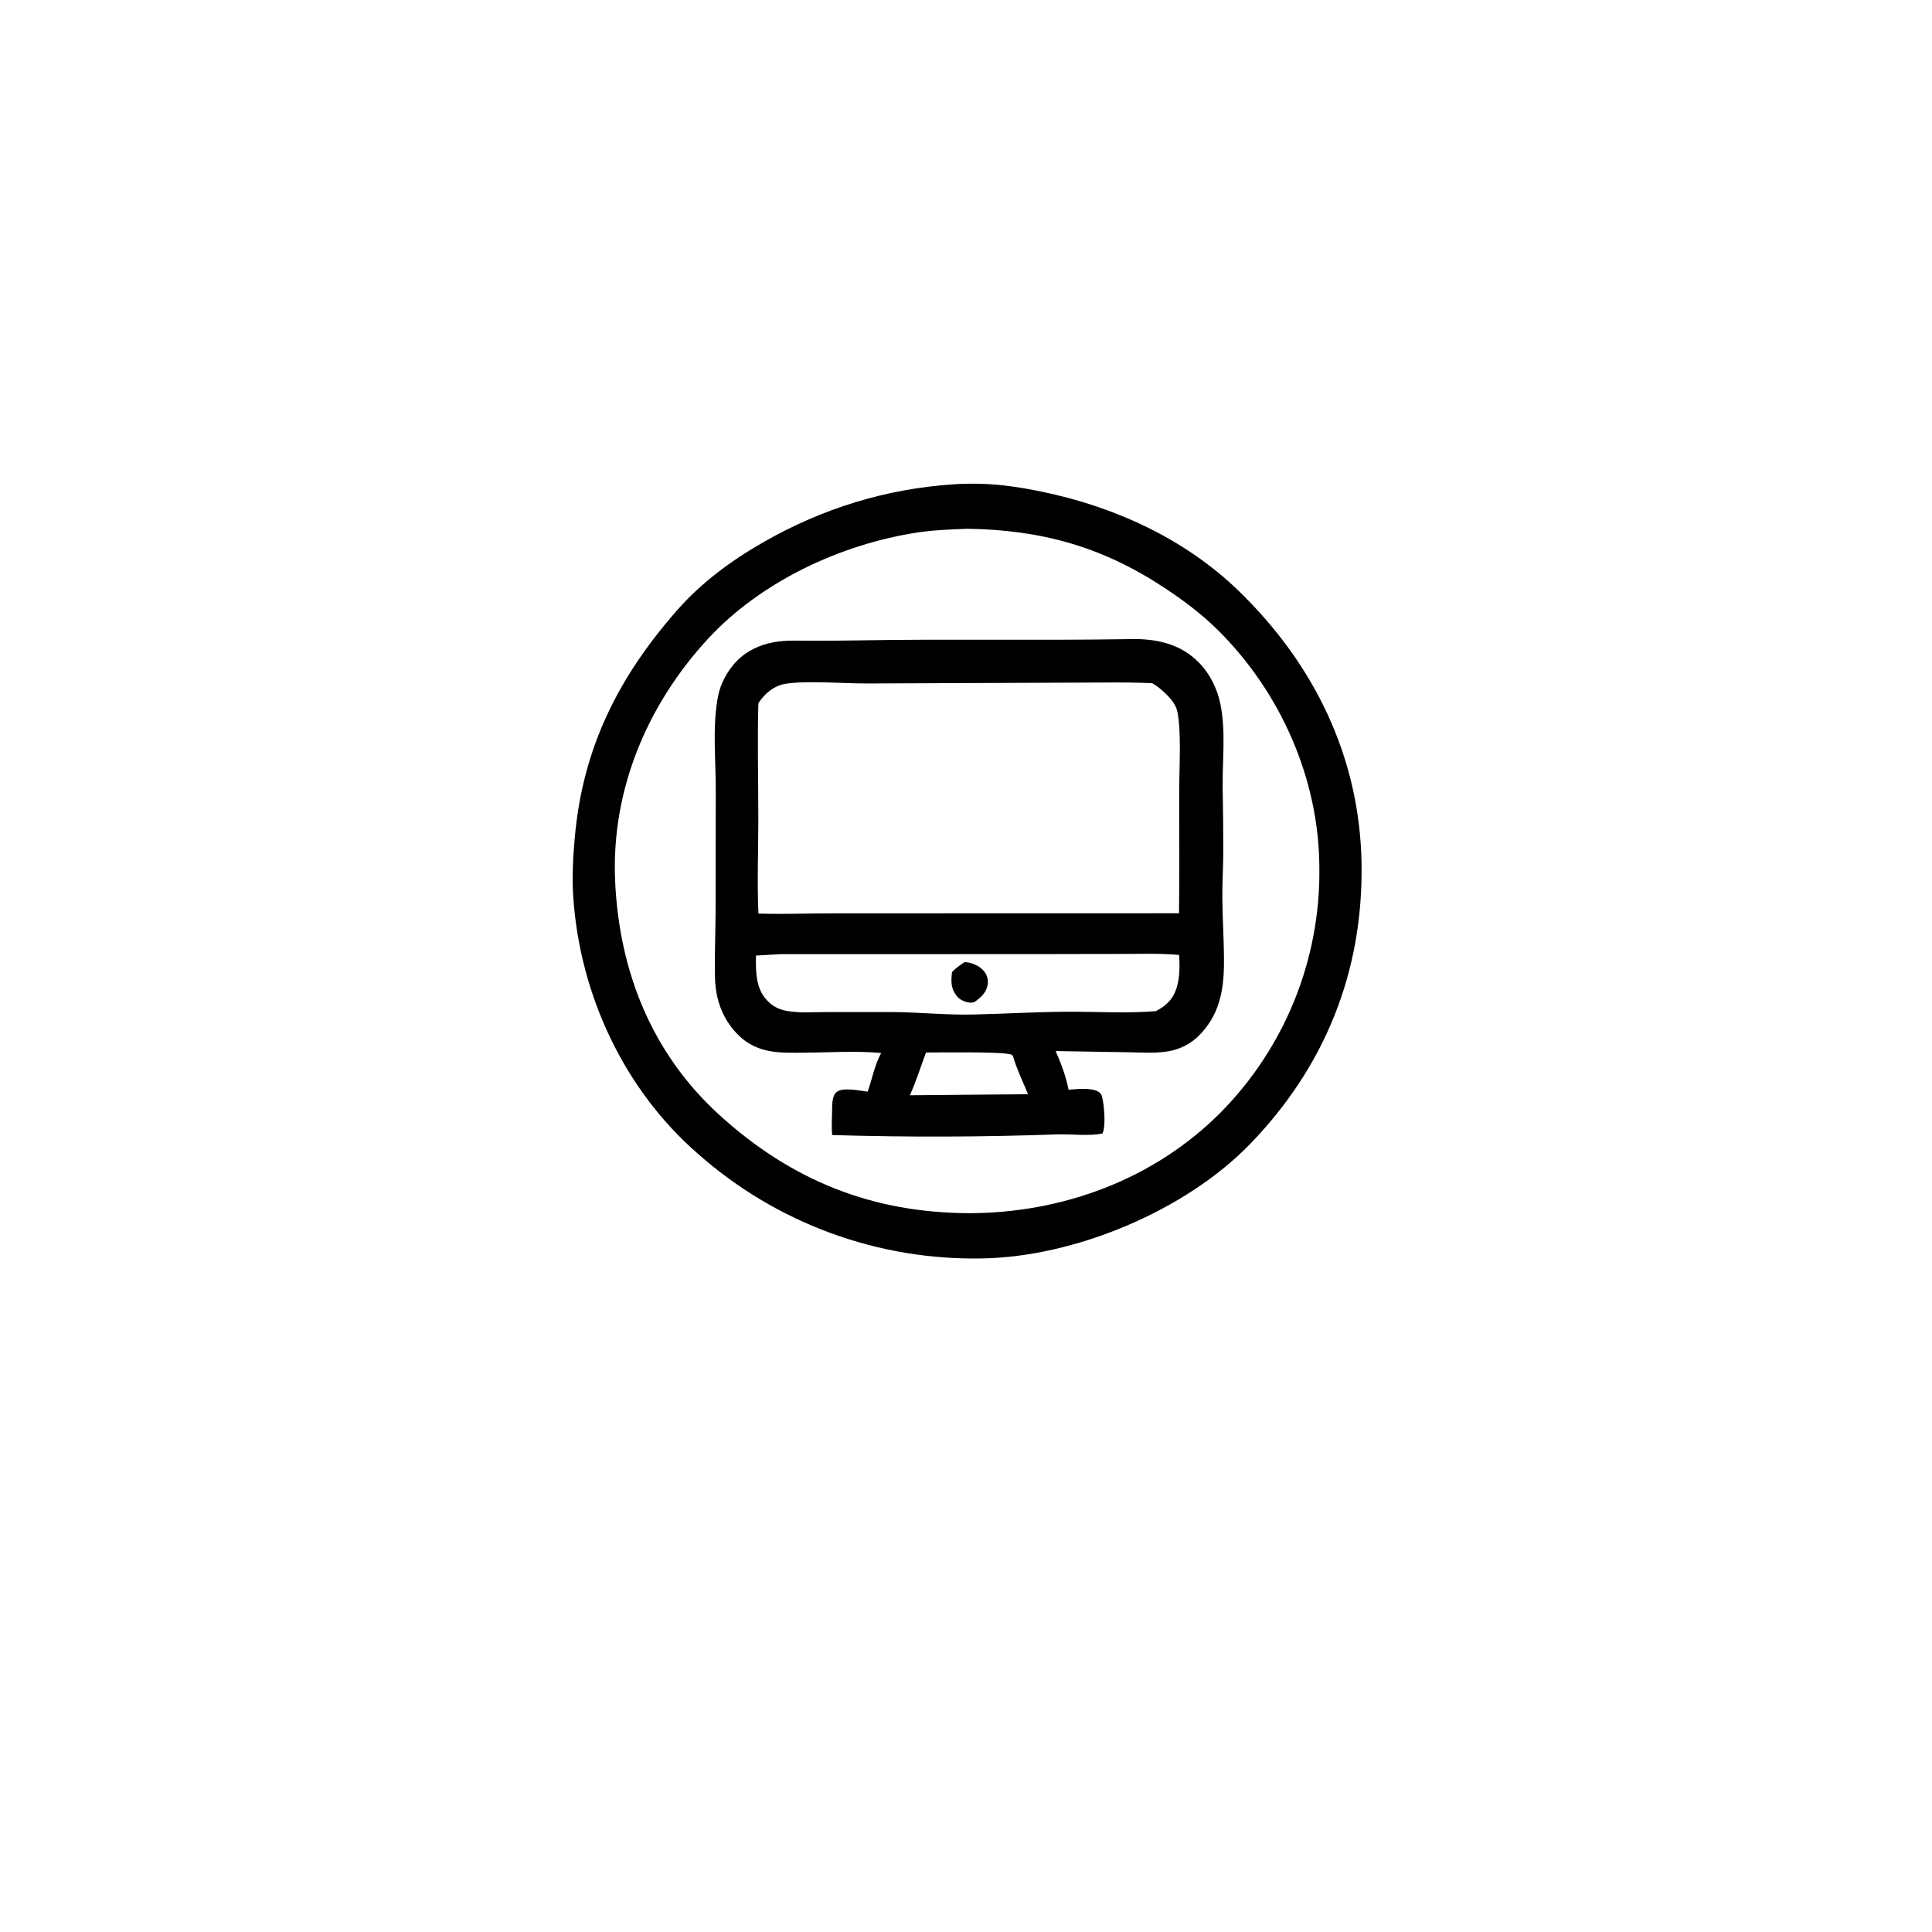
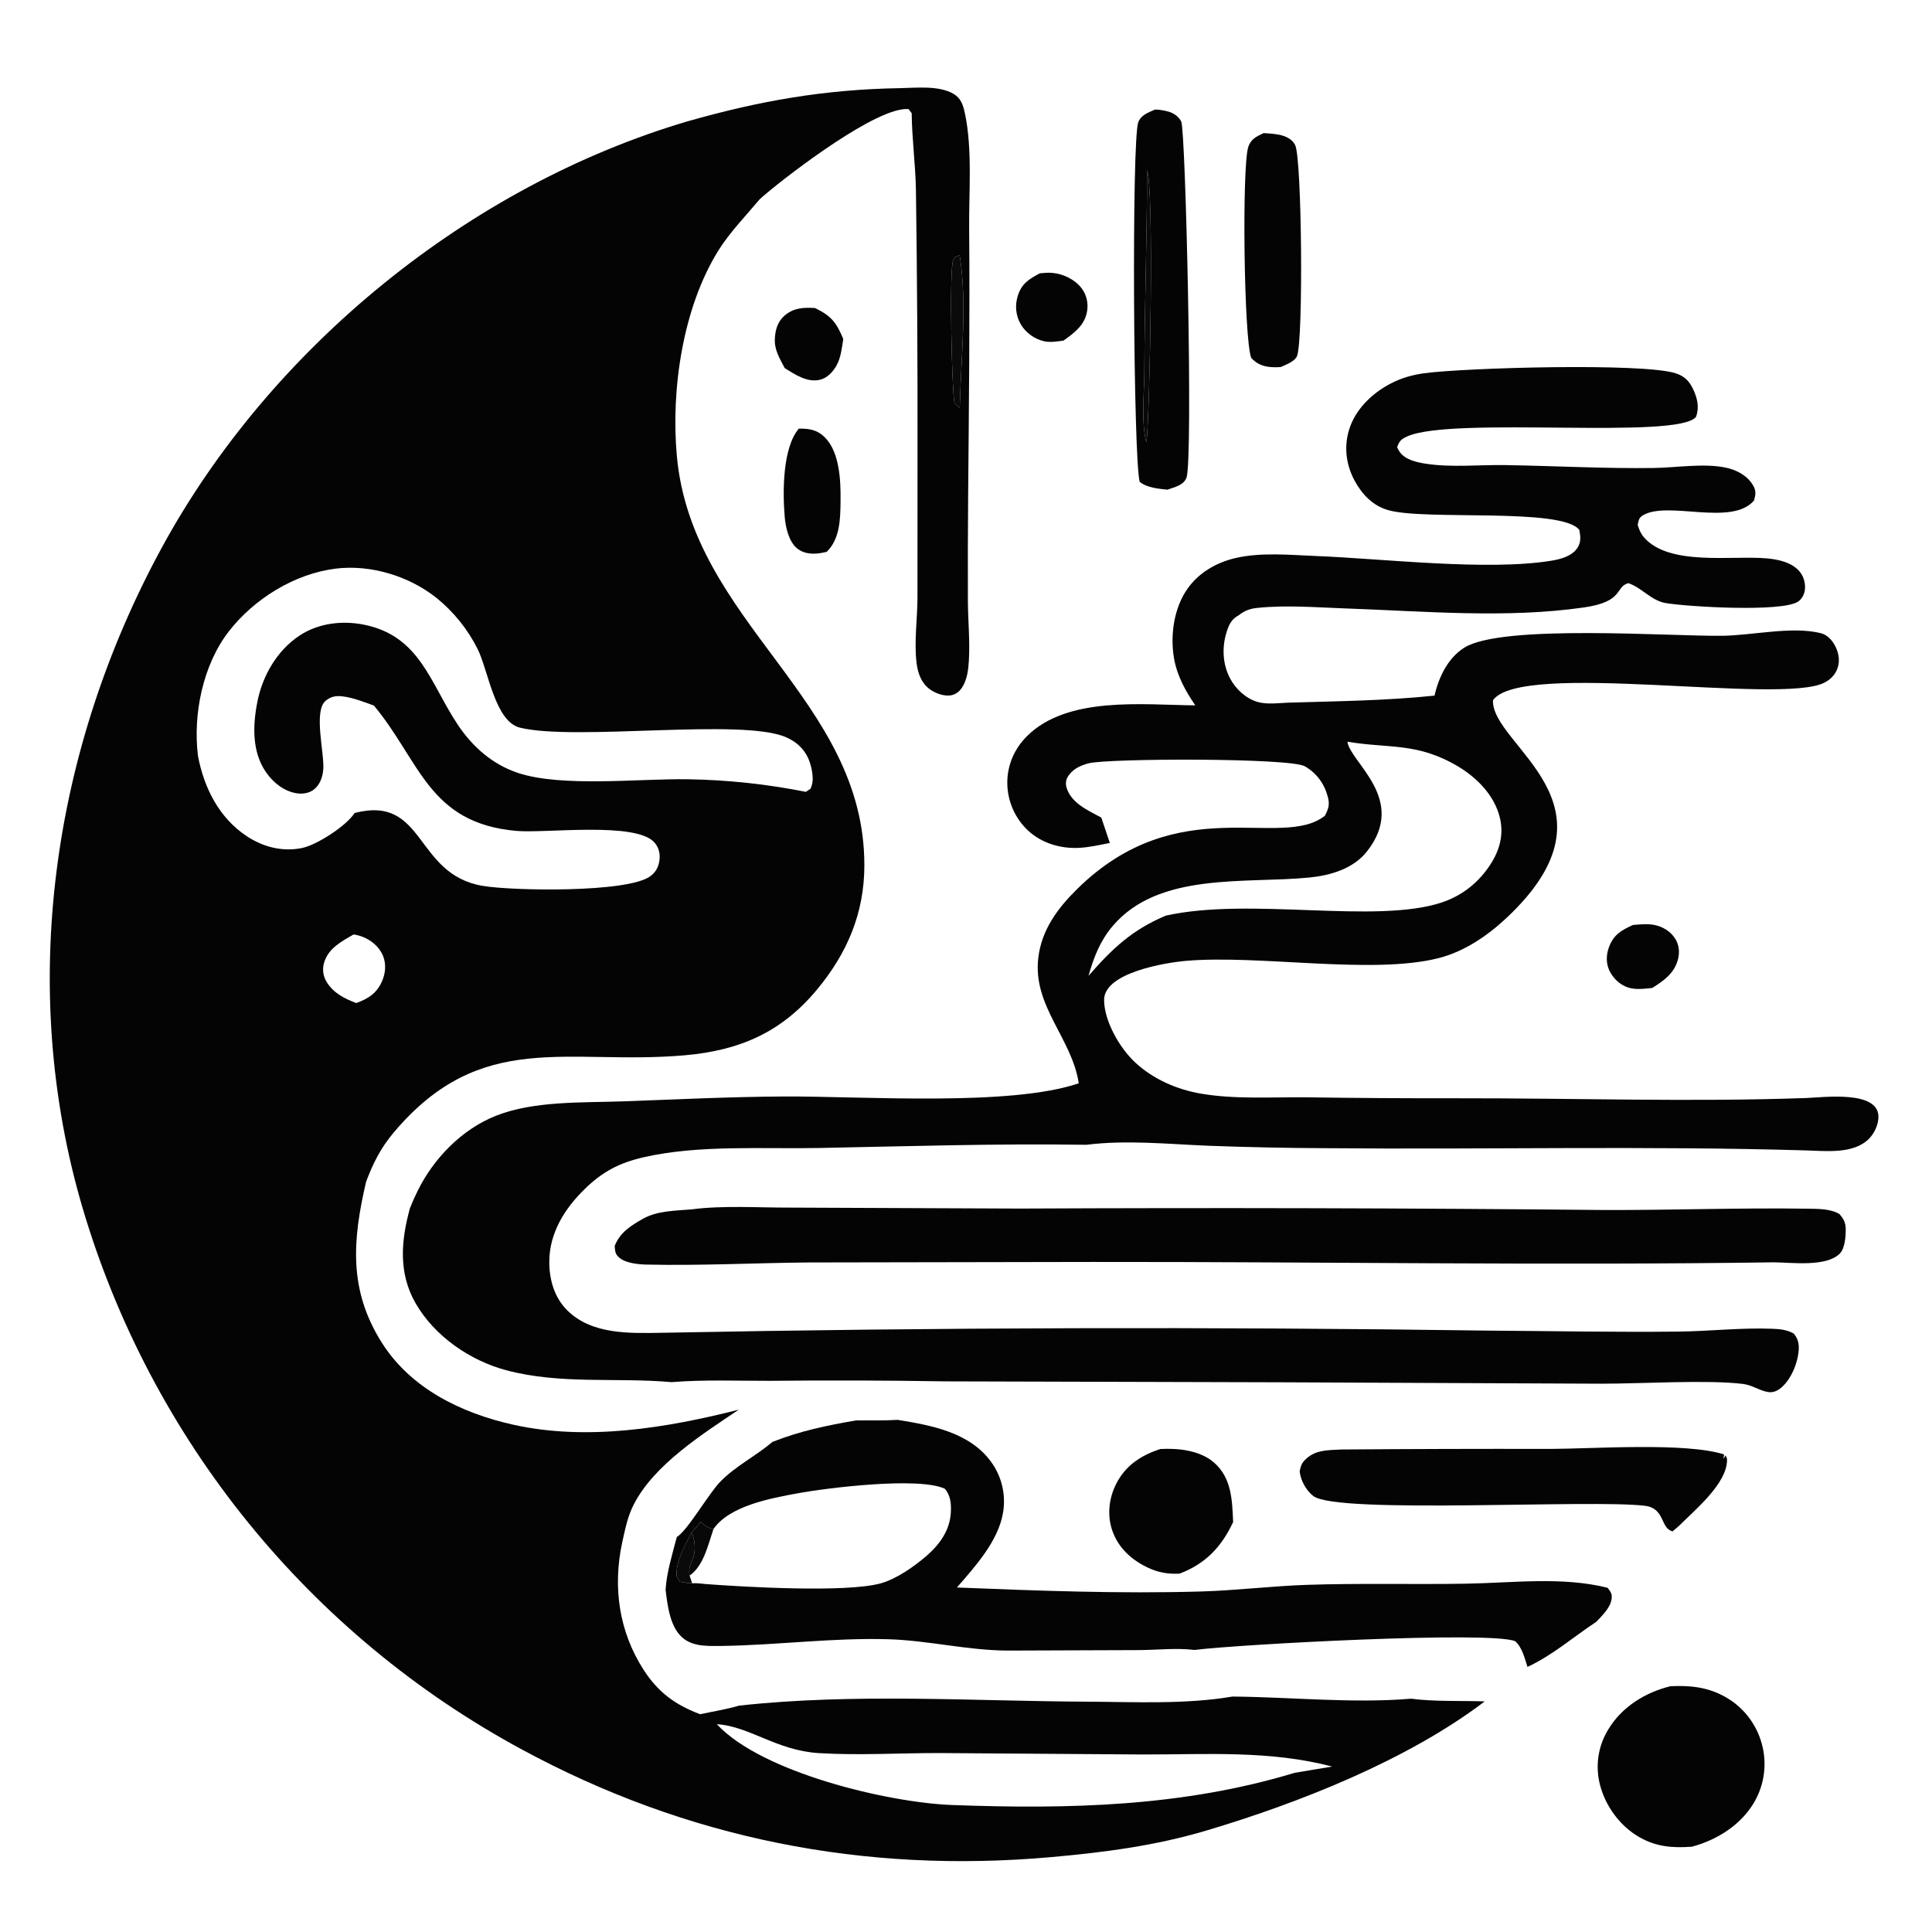
- <svg xmlns="http://www.w3.org/2000/svg" width="800" height="800">
-   <path d="M394.773 200.558C396.897 200.352 399.061 200.345 401.196 200.302C411.498 200.098 421.39 201.531 431.437 203.609C461.429 209.811 490.465 222.998 512.692 244.467C544.117 274.819 563.032 313.44 563.781 357.37C564.544 402.137 548.763 441.543 517.659 473.684C490.887 501.348 445.087 520.47 406.629 521.089Q404.627 521.127 402.625 521.119Q400.623 521.111 398.621 521.057Q396.62 521.002 394.62 520.901Q392.621 520.8 390.624 520.653Q388.627 520.505 386.634 520.312Q384.641 520.118 382.654 519.878Q380.666 519.638 378.684 519.352Q376.703 519.065 374.728 518.733Q372.754 518.401 370.787 518.023Q368.821 517.646 366.864 517.222Q364.907 516.799 362.961 516.33Q361.014 515.861 359.079 515.347Q357.144 514.833 355.221 514.275Q353.298 513.716 351.389 513.113Q349.48 512.51 347.585 511.863Q345.691 511.215 343.812 510.524Q341.932 509.833 340.07 509.098Q338.207 508.364 336.362 507.586Q334.517 506.808 332.691 505.988Q330.864 505.167 329.058 504.305Q327.251 503.442 325.464 502.538Q323.678 501.634 321.913 500.688Q320.148 499.743 318.406 498.756Q316.663 497.77 314.944 496.744Q313.225 495.717 311.53 494.651Q309.836 493.585 308.166 492.48Q306.497 491.375 304.853 490.231Q303.21 489.087 301.593 487.906Q299.977 486.724 298.388 485.505Q296.8 484.287 295.24 483.031Q293.68 481.776 292.15 480.485Q290.62 479.193 289.12 477.867C258.437 451.26 240.167 411.994 237.399 371.726C236.812 363.189 237.264 354.859 238.044 346.356C241.426 309.462 256.09 280.426 280.15 252.941C290.383 241.252 302.81 232.092 316.234 224.431C340.616 210.515 366.708 202.43 394.773 200.558ZM400.646 218.946C393.839 219.231 386.817 219.45 380.082 220.468C348.402 225.261 315.135 240.724 293.186 264.499C267.84 291.953 252.981 327.365 254.72 365.037C256.444 402.414 269.998 436.36 297.988 461.784C327.814 488.877 361.199 502.228 401.416 502.359C440.038 502.273 477.912 488.33 505.377 460.72Q506.61 459.474 507.811 458.198Q509.013 456.922 510.182 455.617Q511.352 454.312 512.489 452.978Q513.625 451.644 514.729 450.283Q515.833 448.921 516.902 447.533Q517.972 446.145 519.006 444.73Q520.041 443.316 521.041 441.876Q522.04 440.436 523.004 438.973Q523.967 437.509 524.894 436.021Q525.821 434.534 526.711 433.024Q527.601 431.515 528.454 429.983Q529.306 428.452 530.12 426.9Q530.934 425.348 531.71 423.776Q532.485 422.205 533.222 420.614Q533.958 419.024 534.655 417.416Q535.352 415.808 536.009 414.183Q536.665 412.558 537.282 410.917Q537.898 409.277 538.474 407.622Q539.049 405.966 539.584 404.297Q540.118 402.628 540.611 400.946Q541.104 399.264 541.555 397.571Q542.007 395.878 542.416 394.173Q542.825 392.469 543.192 390.756Q543.559 389.042 543.883 387.32Q544.208 385.597 544.489 383.867Q544.771 382.138 545.01 380.401Q545.248 378.665 545.444 376.924Q545.64 375.182 545.792 373.436Q545.945 371.69 546.054 369.941Q546.163 368.192 546.229 366.441Q546.295 364.689 546.318 362.937Q546.341 361.184 546.32 359.432C546.231 322.701 530.367 286.773 504.368 260.968C497.618 254.268 490.012 248.574 482.092 243.351C456.33 226.362 431.319 219.437 400.646 218.946Z" />
-   <path d="M466.545 264.658Q468.037 264.583 469.53 264.588C479.638 264.649 489.052 266.853 496.362 274.281C501.022 279.015 504.029 285.083 505.348 291.562C507.635 302.799 506.158 314.579 506.276 325.964Q506.526 339.383 506.545 352.805C506.497 359.123 506.1 365.428 506.145 371.749C506.211 380.991 506.904 390.206 506.817 399.455C506.71 410.821 504.574 420.958 496.111 429.152Q495.01 430.205 493.782 431.105Q492.554 432.005 491.218 432.737Q489.883 433.469 488.464 434.021Q487.044 434.573 485.565 434.935C479.744 436.377 473.1 435.772 467.145 435.717L437.117 435.219C439.445 440.526 441.34 445.536 442.474 451.233C445.999 450.966 451.531 450.275 454.716 451.991C455.447 452.386 455.972 452.982 456.215 453.771C457.202 456.968 458.032 466.364 456.501 469.339C451.289 470.539 443.455 469.546 437.921 469.718Q391.262 471.389 344.593 469.997C344.26 466.981 344.468 463.872 344.535 460.84C344.658 458.254 344.235 453.786 346.554 452.079C349.203 450.129 356.092 451.637 359.257 452.046C361.214 446.707 362.092 441.076 364.879 436.034C354.54 435.038 343.672 435.833 333.277 435.889C327.967 435.917 322.419 436.166 317.222 434.922C313.124 433.941 309.383 432.049 306.301 429.144C299.523 422.755 296.332 414.354 296.076 405.17C295.819 395.991 296.275 386.767 296.307 377.586L296.384 328.182C296.488 315.055 294.804 300.756 297.417 287.865C298.437 282.833 301.409 277.519 304.961 273.839C309.158 269.49 314.563 266.994 320.462 265.925C325.707 264.975 331.02 265.319 336.322 265.33Q345.295 265.32 354.267 265.189C391.683 264.5 429.131 265.258 466.545 264.658ZM457.987 282.609L359.224 283.014C349.773 283.081 333.545 281.662 324.804 283.222C321.541 283.804 318.358 285.956 316.142 288.4C315.346 289.279 314.67 290.224 314.025 291.216C313.58 307.095 314.007 323.063 314.006 338.951C314.005 351.999 313.487 365.251 314.043 378.277C324.758 378.651 335.576 378.14 346.308 378.198L488.202 378.162C488.456 361.185 488.244 344.129 488.284 327.14C488.305 318.194 489.225 302.895 487.53 294.735C486.966 292.023 485.2 289.768 483.291 287.833C481.445 285.963 479.379 284.189 477.094 282.881Q467.544 282.51 457.987 282.609ZM323.105 395.102L313.038 395.674C312.927 402.258 312.878 409.525 317.888 414.512C320.363 416.976 322.823 418.103 326.234 418.669C331.351 419.519 336.91 419.088 342.088 419.079L370.003 419.077C380.721 419.158 391.596 420.313 402.269 420.101C415.386 419.841 428.492 419.013 441.622 418.945C453.869 418.881 466.395 419.666 478.601 418.699C482.796 416.522 485.63 413.907 487.137 409.3C488.532 405.036 488.565 399.881 488.238 395.44C480.696 394.722 473.017 394.989 465.447 395.003L432.314 395.073L323.105 395.102ZM383.436 435.821C381.209 441.764 379.385 447.738 376.747 453.528L419.541 453.146C421.585 453.127 423.634 453.14 425.676 453.076C423.757 448.37 421.621 443.959 420.001 439.108C419.783 438.456 419.567 437.054 418.928 436.753C415.881 435.321 388.431 435.857 383.436 435.821Z" />
-   <path d="M399.402 398.378C399.611 398.391 399.821 398.401 400.03 398.419C402.704 398.652 405.938 400.137 407.582 402.306C408.804 403.917 409.338 405.901 408.95 407.896C408.313 411.171 406.079 413.097 403.487 414.937C402.922 415.072 402.35 415.224 401.763 415.184C399.675 415.043 397.394 414.004 396.093 412.343C393.654 409.229 393.792 406.156 394.22 402.484C395.794 400.846 397.535 399.652 399.402 398.378Z" />
+ <svg xmlns="http://www.w3.org/2000/svg" width="802" height="802">
+   <path fill="#040404" transform="scale(4.24183 4.24183)" d="M159.807 90.519C160.468 90.465 161.179 90.39 161.836 90.505C162.655 90.649 163.43 91.102 163.897 91.797C164.302 92.398 164.395 93.123 164.226 93.821C163.886 95.226 162.84 95.967 161.689 96.685C160.925 96.76 160.063 96.882 159.32 96.637C158.523 96.374 157.869 95.75 157.506 94.999C157.153 94.271 157.18 93.442 157.456 92.694C157.915 91.452 158.675 91.038 159.807 90.519Z" />
+   <path fill="#040404" transform="scale(4.24183 4.24183)" d="M76.793 36.023C76.287 35.041 75.756 34.241 75.831 33.085C75.886 32.222 76.123 31.442 76.801 30.868C77.686 30.119 78.655 30.074 79.761 30.145C81.349 30.916 81.849 31.556 82.524 33.173C82.397 34.012 82.289 35.001 81.873 35.75C81.523 36.381 80.979 36.983 80.253 37.161C78.999 37.469 77.802 36.648 76.793 36.023Z" />
+   <path fill="#040404" transform="scale(4.24183 4.24183)" d="M101.767 26.745C102.181 26.705 102.611 26.667 103.025 26.71C104.093 26.818 105.209 27.359 105.86 28.226C106.342 28.869 106.517 29.681 106.383 30.47C106.15 31.834 105.123 32.587 104.072 33.333C103.466 33.416 102.775 33.531 102.171 33.395C101.239 33.185 100.365 32.55 99.887 31.722C99.399 30.878 99.312 29.883 99.6 28.956C99.977 27.744 100.711 27.304 101.767 26.745Z" />
+   <path fill="#040404" transform="scale(4.24183 4.24183)" d="M78.173 41.95C79.173 41.929 79.967 42.054 80.71 42.789C82.194 44.26 82.281 47.111 82.258 49.058C82.237 50.792 82.212 52.724 80.903 54.004C80.677 54.058 80.452 54.107 80.222 54.139C79.451 54.246 78.662 54.186 78.03 53.687C77.189 53.021 76.88 51.594 76.793 50.576C76.588 48.176 76.572 43.831 78.173 41.95Z" />
+   <path fill="#040404" transform="scale(4.24183 4.24183)" d="M123.659 13.026C124.228 13.06 124.948 13.102 125.497 13.265C126.015 13.418 126.516 13.709 126.753 14.211C127.404 15.594 127.556 33.105 126.939 34.82C126.741 35.372 125.838 35.688 125.337 35.918Q124.891 35.96 124.445 35.928C123.631 35.876 122.991 35.631 122.446 35.022C121.728 33.166 121.526 16.271 122.162 14.366C122.418 13.601 122.967 13.358 123.659 13.026Z" />
+   <path fill="#040404" transform="scale(4.24183 4.24183)" d="M113.552 141.805C115.307 141.702 117.459 141.939 118.824 143.143C120.547 144.664 120.581 146.838 120.677 148.947C119.542 151.389 117.951 153.057 115.422 154.001C114.275 154.049 113.365 153.9 112.326 153.409C110.724 152.653 109.431 151.477 108.844 149.763C108.335 148.277 108.52 146.623 109.222 145.231C110.141 143.409 111.662 142.42 113.552 141.805Z" />
+   <path fill="#040404" transform="scale(4.24183 4.24183)" d="M113.045 10.72C113.478 10.726 113.934 10.807 114.351 10.924C114.863 11.067 115.356 11.41 115.599 11.896C116.037 12.774 116.774 45.14 116.106 46.765C115.797 47.516 114.953 47.655 114.259 47.92C113.38 47.836 112.231 47.728 111.534 47.155C110.91 44.956 110.732 13.64 111.396 11.954C111.675 11.243 112.39 11.004 113.045 10.72ZM112.25 16.664C112.259 23.211 112.004 29.78 111.989 36.338C111.984 38.423 111.647 41.358 112.196 43.326C112.527 40.476 112.958 18.417 112.25 16.664Z" />
+   <path fill="#040404" fill-opacity="0.973" transform="scale(4.24183 4.24183)" d="M112.25 16.664C112.958 18.417 112.527 40.476 112.196 43.326C111.647 41.358 111.984 38.423 111.989 36.338C112.004 29.78 112.259 23.211 112.25 16.664Z" />
+   <path fill="#040404" transform="scale(4.24183 4.24183)" d="M163.464 165.019C165.387 164.921 167.131 165.1 168.83 166.06Q169.156 166.242 169.462 166.455Q169.768 166.668 170.051 166.911Q170.334 167.153 170.592 167.423Q170.85 167.692 171.08 167.986Q171.309 168.28 171.509 168.595Q171.708 168.91 171.876 169.243Q172.043 169.577 172.176 169.925Q172.31 170.273 172.408 170.633Q172.507 170.988 172.57 171.35Q172.633 171.713 172.66 172.08Q172.687 172.447 172.677 172.815Q172.668 173.183 172.623 173.548Q172.577 173.914 172.496 174.273Q172.414 174.632 172.298 174.981Q172.182 175.33 172.032 175.666Q171.882 176.002 171.699 176.322C170.403 178.578 168.041 180.065 165.57 180.722C163.662 180.862 162.037 180.734 160.353 179.743C158.504 178.654 157.109 176.738 156.577 174.664Q156.488 174.324 156.435 173.977Q156.381 173.63 156.362 173.279Q156.343 172.928 156.36 172.577Q156.376 172.226 156.428 171.879Q156.48 171.531 156.566 171.191Q156.652 170.85 156.773 170.52Q156.893 170.19 157.046 169.874Q157.198 169.557 157.382 169.258C158.717 167.036 160.991 165.63 163.464 165.019Z" />
+   <path fill="#040404" transform="scale(4.24183 4.24183)" d="M131.229 141.851Q141.475 141.771 151.721 141.794C155.917 141.781 164.996 141.131 168.718 142.335L168.662 142.781L168.869 142.424C168.954 142.608 169.014 142.688 169.012 142.895C168.991 145.217 165.827 147.801 164.293 149.34L163.684 149.86C162.472 149.583 162.962 147.611 160.994 147.362C155.802 146.704 130.836 148.212 128.519 146.401C127.812 145.849 127.297 144.893 127.189 144.013C127.255 143.607 127.342 143.271 127.626 142.96C128.62 141.868 129.861 141.927 131.229 141.851Z" />
+   <path fill="#040404" transform="scale(4.24183 4.24183)" d="M67.663 118.353C70.737 117.947 74.193 118.188 77.301 118.178L99.798 118.273Q128.352 118.136 156.904 118.413C163.565 118.438 170.247 118.183 176.904 118.286C177.904 118.302 179.152 118.276 180.027 118.822C180.405 119.266 180.606 119.622 180.623 120.217C180.643 120.93 180.561 122.173 180.033 122.693C178.702 124.003 175.375 123.551 173.625 123.533C151.404 123.852 129.131 123.476 106.904 123.497L79.145 123.547C73.856 123.596 68.528 123.872 63.244 123.754C62.451 123.736 61.245 123.613 60.627 123.094C60.186 122.724 60.202 122.466 60.152 121.939C60.657 120.621 61.729 119.951 62.898 119.284C64.301 118.482 66.08 118.487 67.663 118.353Z" />
+   <path fill="#040404" transform="scale(4.24183 4.24183)" d="M87.843 138.95C91.169 139.49 94.924 140.169 97.028 143.11Q97.22 143.379 97.384 143.665Q97.548 143.952 97.683 144.254Q97.817 144.555 97.921 144.869Q98.024 145.183 98.096 145.505Q98.168 145.827 98.207 146.155Q98.246 146.483 98.251 146.814Q98.257 147.144 98.23 147.473Q98.203 147.802 98.143 148.127C97.653 150.851 95.415 153.323 93.646 155.354C101.566 155.675 109.572 155.975 117.499 155.747C120.978 155.647 124.446 155.212 127.928 155.095C133.111 154.923 138.303 155.069 143.488 154.982C148.022 154.906 152.895 154.27 157.322 155.383C157.648 155.813 157.794 155.99 157.705 156.541C157.575 157.343 156.756 158.155 156.214 158.715L156.716 159.206L157.148 158.487L157.572 158.611C157.48 158.943 157.457 159.319 157.125 159.502C157.017 159.561 156.862 159.585 156.746 159.612L156.474 160.129L156.727 160.47L156.334 160.646C156.126 160.552 155.982 160.46 155.809 160.312C154.959 160.924 154.381 161.811 153.54 162.412C152.88 162.882 146.407 166.64 145.929 166.55C145.388 166.447 145.26 165.951 144.847 165.749C144.253 165.458 139.487 165.918 138.527 165.921L138.088 166.238C132.378 166.72 126.352 166.076 120.611 166.029C116.014 166.809 111.055 166.554 106.393 166.53C95.093 166.474 83.565 165.683 72.323 166.917C71.093 167.28 69.772 167.487 68.516 167.759C66.086 166.838 64.408 165.623 62.982 163.407C60.556 159.638 59.958 155.286 60.89 150.946L61.346 151.452C61.222 152.303 60.932 153.331 61.495 154.068C61.842 154.521 62.063 154.588 62.592 154.739C63.58 154.568 64.006 153.977 64.842 153.555C64.833 153.588 64.823 153.622 64.815 153.655C64.623 154.452 64.885 155.291 64.876 156.1L65.134 155.573C65.246 153.838 65.799 152.094 66.233 150.414C67.288 149.786 69.346 146.166 70.497 144.991C71.969 143.487 73.896 142.529 75.497 141.19L75.588 141.112C78.274 140.04 80.933 139.495 83.772 139.004C85.12 138.988 86.5 139.037 87.843 138.95ZM60.89 150.946C59.958 155.286 60.556 159.638 62.982 163.407C64.408 165.623 66.086 166.838 68.516 167.759C69.772 167.487 71.093 167.28 72.323 166.917C83.565 165.683 95.093 166.474 106.393 166.53C111.055 166.554 116.014 166.809 120.611 166.029C126.352 166.076 132.378 166.72 138.088 166.238L138.527 165.921C139.487 165.918 144.253 165.458 144.847 165.749C145.26 165.951 145.388 166.447 145.929 166.55C146.407 166.64 152.88 162.882 153.54 162.412C154.381 161.811 154.959 160.924 155.809 160.312C155.982 160.46 156.126 160.552 156.334 160.646L156.727 160.47L156.474 160.129L156.746 159.612C156.862 159.585 157.017 159.561 157.125 159.502C157.457 159.319 157.48 158.943 157.572 158.611L157.148 158.487L156.716 159.206L156.214 158.715C153.936 160.217 151.982 161.961 149.484 163.127C149.195 162.262 148.977 161.227 148.272 160.608C145.812 159.6 121.348 160.909 116.894 161.468Q118.108 161.556 119.32 161.662C118.068 161.676 111.789 161.656 111.182 162.27L111.251 162.482C104.792 162.525 98.339 162.208 91.893 162.255C90.503 162.265 86.048 162.786 85.095 162.577C84.617 162.471 84.032 161.611 83.473 161.52C82.687 161.392 81.143 162.256 80.273 162.367C78.897 162.543 78.386 162.224 77.307 161.387C76.308 160.82 72.313 161.769 70.706 161.419L70.739 161.074C69.454 161.07 68.001 161.197 66.919 160.373C65.567 159.343 65.329 157.14 65.134 155.573L64.876 156.1C64.885 155.291 64.623 154.452 64.815 153.655C64.823 153.622 64.833 153.588 64.842 153.555C64.006 153.977 63.58 154.568 62.592 154.739C62.063 154.588 61.842 154.521 61.495 154.068C60.932 153.331 61.222 152.303 61.346 151.452L60.89 150.946ZM69.825 149.633C69.29 151.173 68.876 153.212 67.489 154.19L67.732 154.945C68.177 154.903 68.663 154.988 69.112 155.022C72.818 155.302 82.83 155.887 86.21 154.944C87.733 154.52 89.487 153.289 90.672 152.26C91.952 151.148 92.947 149.778 93.05 148.027C93.1 147.183 93.031 146.338 92.451 145.686C89.884 144.504 80.971 145.6 78.034 146.143C75.455 146.62 71.403 147.344 69.825 149.633ZM70.739 161.074L70.706 161.419C72.313 161.769 76.308 160.82 77.307 161.387C78.386 162.224 78.897 162.543 80.273 162.367C81.143 162.256 82.687 161.392 83.473 161.52C84.032 161.611 84.617 162.471 85.095 162.577C86.048 162.786 90.503 162.265 91.893 162.255C98.339 162.208 104.792 162.525 111.251 162.482L111.182 162.27C111.789 161.656 118.068 161.676 119.32 161.662Q118.108 161.556 116.894 161.468C115.177 161.252 113.184 161.471 111.432 161.482L98.624 161.528C94.682 161.516 90.855 160.534 86.929 160.419C81.51 160.262 76.15 160.987 70.739 161.074ZM67.67 149.968C68.01 150.652 68.094 151.619 67.861 152.345C67.641 153.028 67.331 153.432 67.489 154.19C68.876 153.212 69.29 151.173 69.825 149.633C69.783 149.624 69.742 149.616 69.701 149.606C69.197 149.481 68.944 149.284 68.573 148.932Q68.13 149.458 67.67 149.968ZM67.67 149.968C67.025 151.308 66.122 152.736 66.215 154.263L66.523 154.793C66.929 154.869 67.317 154.939 67.732 154.945L67.489 154.19C67.331 153.432 67.641 153.028 67.861 152.345C68.094 151.619 68.01 150.652 67.67 149.968Z" />
+   <path fill="#040404" fill-opacity="0.969" transform="scale(4.24183 4.24183)" d="M67.67 149.968C68.01 150.652 68.094 151.619 67.861 152.345C67.641 153.028 67.331 153.432 67.489 154.19L67.732 154.945C67.317 154.939 66.929 154.869 66.523 154.793L66.215 154.263C66.122 152.736 67.025 151.308 67.67 149.968Z" />
+   <path fill="#040404" fill-opacity="0.98" transform="scale(4.24183 4.24183)" d="M67.67 149.968Q68.13 149.458 68.573 148.932C68.944 149.284 69.197 149.481 69.701 149.606C69.742 149.616 69.783 149.624 69.825 149.633C69.29 151.173 68.876 153.212 67.489 154.19C67.331 153.432 67.641 153.028 67.861 152.345C68.094 151.619 68.01 150.652 67.67 149.968Z" />
+   <path fill="#040404" transform="scale(4.24183 4.24183)" d="M116.974 69.028C116 67.605 115.177 66.109 114.885 64.387C114.503 62.131 114.892 59.437 116.251 57.557C117.363 56.019 119.056 55.044 120.886 54.616C123.417 54.024 126.305 54.313 128.882 54.417C135.499 54.684 145.59 55.895 151.857 54.866C152.721 54.724 153.818 54.426 154.342 53.659C154.744 53.07 154.679 52.531 154.559 51.863C152.87 49.637 139.497 50.97 135.848 49.922C134.343 49.49 133.295 48.387 132.566 47.04C131.731 45.495 131.505 43.741 132.026 42.047C132.638 40.057 134.262 38.495 136.071 37.546C137.113 37 138.201 36.687 139.363 36.528C143.319 35.988 160.778 35.486 163.988 36.532C164.868 36.819 165.316 37.292 165.706 38.117C166.113 38.979 166.31 39.87 165.98 40.782C164.309 43.072 142.198 40.711 137.726 42.703C137.118 42.974 136.945 43.151 136.724 43.769C136.796 43.924 136.873 44.074 136.97 44.214C137.525 45.015 138.675 45.25 139.578 45.387C142.08 45.766 144.785 45.472 147.325 45.514C152.166 45.594 156.973 45.863 161.82 45.799C164.025 45.77 166.79 45.303 168.93 45.773C169.983 46.005 170.99 46.54 171.555 47.491C171.876 48.032 171.814 48.403 171.652 48.98C169.468 51.543 163.236 48.978 160.795 50.422C160.361 50.678 160.378 50.898 160.267 51.363C160.406 51.818 160.562 52.217 160.878 52.581C163.345 55.428 169.483 54.334 172.917 54.645C174.06 54.748 175.42 55.044 176.164 55.995C176.539 56.474 176.711 57.162 176.624 57.764C176.563 58.19 176.325 58.636 175.968 58.873C174.372 59.936 165.094 59.376 162.99 59.014C161.598 58.774 160.69 57.529 159.357 57.068C158.013 57.431 158.984 58.873 155.007 59.446C147.398 60.542 139.346 59.81 131.687 59.543C128.836 59.444 125.856 59.193 123.018 59.494C122.29 59.571 121.791 59.766 121.214 60.218C120.535 60.57 120.272 61.121 120.045 61.831C119.566 63.326 119.641 65.001 120.38 66.395C120.937 67.444 121.948 68.385 123.108 68.704C123.981 68.945 125.045 68.815 125.944 68.768C130.719 68.622 135.64 68.574 140.384 68.075C140.799 66.27 141.686 64.396 143.304 63.38C147.012 61.053 163.562 62.291 168.575 62.219C171.528 62.176 175.344 61.27 178.162 61.957C178.783 62.108 179.23 62.572 179.537 63.114C179.897 63.751 180.072 64.524 179.871 65.241C179.672 65.951 179.19 66.474 178.541 66.806C174.271 68.998 148.854 64.617 146.104 68.53C145.95 73.006 159.371 78.641 147.427 89.833C145.537 91.604 143.253 93.153 140.71 93.783C134.171 95.402 123.173 93.404 116.021 94.035C114.057 94.209 108.046 95.184 108.05 97.852C108.053 99.927 109.58 102.571 111.079 103.963C112.872 105.628 115.181 106.63 117.579 107.035C120.83 107.584 124.391 107.362 127.687 107.383Q135.197 107.493 142.708 107.479C154.027 107.463 165.48 107.857 176.782 107.453C178.403 107.395 183.798 106.673 183.828 109.266C183.837 110.058 183.428 110.924 182.871 111.473C181.369 112.954 178.68 112.639 176.746 112.582C161.099 112.12 145.389 112.51 129.729 112.364Q123.938 112.34 118.151 112.121C114.235 111.959 110.221 111.542 106.322 112.031L106.109 112.029C97.492 111.901 88.773 112.178 80.154 112.345C74.621 112.453 68.359 112.016 62.968 113.256C60.602 113.8 58.957 114.664 57.216 116.365C55.259 118.278 53.764 120.652 53.755 123.465C53.749 125.211 54.24 126.964 55.504 128.225C57.92 130.635 61.675 130.478 64.829 130.428Q105.174 129.642 145.523 130.215C151.766 130.254 158.016 130.383 164.258 130.312C167.282 130.279 170.371 129.919 173.386 130.033C174.139 130.061 174.873 130.118 175.539 130.505C175.953 131.001 176.069 131.471 176.025 132.115C175.94 133.376 175.297 134.968 174.314 135.8C173.94 136.116 173.515 136.309 173.019 136.228C172.188 136.092 171.491 135.549 170.581 135.436C167.133 135.008 160.54 135.417 156.723 135.412L125.618 135.275L92.469 135.183Q83.912 135.041 75.353 135.131C72.173 135.138 68.891 135.003 65.722 135.259C60.332 134.782 54.887 135.509 49.564 134.101C46.001 133.158 42.515 130.758 40.663 127.524C38.968 124.563 39.248 121.398 40.12 118.228Q40.462 117.361 40.879 116.528C42.453 113.334 45.224 110.492 48.571 109.176C52.269 107.723 56.974 107.922 60.91 107.782C66.197 107.593 71.505 107.328 76.795 107.304C84.457 107.269 98.879 108.302 105.57 106.012C104.885 101.57 101.052 98.468 101.608 93.742C101.931 90.995 103.504 88.878 105.427 86.987C115.351 77.232 125.388 83.226 129.659 79.828C129.995 79.168 130.147 78.763 129.951 78.009C129.612 76.709 128.868 75.675 127.702 74.994C126.261 74.151 108.447 74.208 106.544 74.697C105.698 74.914 104.901 75.292 104.463 76.078C104.288 76.389 104.274 76.774 104.385 77.115C104.884 78.641 106.48 79.298 107.777 80.013L108.611 82.493C107.613 82.691 106.581 82.927 105.564 82.975C103.77 83.06 101.943 82.515 100.61 81.282Q100.373 81.06 100.16 80.815Q99.947 80.571 99.759 80.306Q99.571 80.041 99.411 79.759Q99.251 79.476 99.121 79.179Q98.99 78.882 98.89 78.573Q98.789 78.265 98.721 77.948Q98.652 77.63 98.616 77.308Q98.58 76.985 98.576 76.661C98.556 74.901 99.269 73.264 100.512 72.031C104.476 68.099 111.827 68.981 116.974 69.028ZM131.861 72.587C132.125 74.602 137.792 78.231 133.772 83.325C132.43 85.026 130.203 85.671 128.13 85.877C121.901 86.496 113.361 85.294 108.862 90.656C107.635 92.119 107.039 93.691 106.522 95.501C108.852 92.83 110.776 91.001 114.092 89.604C122.346 87.765 134.616 90.462 141.087 88.319C143.101 87.652 144.741 86.341 145.884 84.551C146.771 83.164 147.172 81.664 146.782 80.031C146.261 77.844 144.533 76.093 142.647 74.98C138.667 72.631 135.933 73.268 131.861 72.587Z" />
+   <path fill="#040404" transform="scale(4.24183 4.24183)" d="M67.263 11.88C74.343 9.863 80.669 8.753 88.06 8.627C89.676 8.6 91.866 8.345 93.301 9.177C94.046 9.61 94.252 10.28 94.425 11.082C95.175 14.569 94.812 18.775 94.843 22.359C94.917 31.011 94.821 39.632 94.746 48.282Q94.701 53.597 94.72 58.911C94.74 60.809 94.926 62.753 94.816 64.644C94.765 65.524 94.646 66.524 94.153 67.275C93.897 67.664 93.578 67.932 93.114 68.034C92.43 68.184 91.531 67.848 90.986 67.448C90.182 66.859 89.831 65.911 89.707 64.953C89.439 62.892 89.771 60.651 89.785 58.563L89.79 44.05Q89.812 31.285 89.634 18.52C89.582 16.037 89.242 13.541 89.221 11.079L88.91 10.675C85.86 10.42 77.344 16.955 74.969 18.956C74.753 19.138 74.54 19.32 74.334 19.513C73.007 21.095 71.402 22.754 70.314 24.496C66.818 30.092 65.651 38.113 66.235 44.594C67.712 60.984 84.636 68.388 84.588 84.734C84.575 89.373 82.902 93.301 79.947 96.85C76.462 101.036 72.384 102.799 67.017 103.272C55.598 104.278 47.122 100.627 38.528 110.832C37.271 112.324 36.499 113.841 35.824 115.66C34.508 121.333 34.093 126.183 37.334 131.349C40.177 135.88 45.146 138.293 50.235 139.426C57.455 141.032 65.233 139.746 72.296 137.953C68.737 140.351 64.03 143.322 62.032 147.212C61.409 148.415 61.184 149.638 60.89 150.946C59.958 155.286 60.556 159.638 62.982 163.407C64.408 165.623 66.086 166.838 68.516 167.759C69.772 167.487 71.093 167.28 72.323 166.917C83.565 165.683 95.093 166.474 106.393 166.53C111.055 166.554 116.014 166.809 120.611 166.029C126.352 166.076 132.378 166.72 138.088 166.238C140.407 166.54 142.952 166.422 145.301 166.501C137.735 172.252 127.113 176.451 118.011 179.155C113.026 180.636 108.042 181.279 102.879 181.74C84.574 183.373 67.196 179.954 51.009 171.173Q50.048 170.653 49.1 170.11Q48.152 169.566 47.218 168.999Q46.283 168.433 45.364 167.843Q44.444 167.254 43.538 166.642Q42.633 166.03 41.743 165.396Q40.853 164.762 39.979 164.107Q39.105 163.451 38.247 162.774Q37.39 162.097 36.549 161.4Q35.708 160.702 34.885 159.983Q34.061 159.265 33.256 158.527Q32.45 157.789 31.663 157.031Q30.876 156.273 30.108 155.496Q29.34 154.719 28.591 153.923Q27.842 153.128 27.113 152.314Q26.384 151.5 25.675 150.669Q24.966 149.837 24.278 148.989Q23.59 148.14 22.922 147.275Q22.255 146.409 21.61 145.528Q20.964 144.646 20.34 143.749Q19.716 142.852 19.115 141.94Q18.513 141.028 17.934 140.101Q17.355 139.175 16.799 138.234Q16.243 137.294 15.711 136.34Q15.178 135.386 14.669 134.419Q14.16 133.452 13.675 132.473Q13.189 131.494 12.728 130.503Q12.268 129.513 11.831 128.511Q11.395 127.509 10.983 126.497Q10.571 125.485 10.184 124.463Q9.798 123.441 9.436 122.41Q9.075 121.379 8.739 120.339Q8.403 119.3 8.093 118.252C1.689 96.566 5.115 73.278 15.846 53.569C26.484 34.032 45.902 18.196 67.263 11.88ZM19.377 73.992C19.969 77.093 21.416 79.997 24.104 81.801C25.712 82.881 27.62 83.382 29.547 82.99C30.983 82.699 33.877 80.849 34.706 79.559C41.658 77.773 40.519 85.532 47.206 86.688C50.09 87.187 61.447 87.391 63.647 85.743C64.21 85.322 64.473 84.795 64.545 84.089C64.606 83.485 64.449 82.909 64.049 82.45C62.247 80.384 53.373 81.567 50.539 81.315C41.928 80.551 41.14 74.512 36.594 69.05C35.614 68.694 34.583 68.282 33.544 68.15C32.896 68.067 32.379 68.156 31.872 68.575C30.644 69.589 31.776 73.78 31.635 75.319C31.568 76.046 31.311 76.808 30.713 77.268C30.236 77.635 29.601 77.724 29.017 77.63C27.788 77.432 26.73 76.581 26.037 75.579C24.646 73.57 24.732 71.015 25.18 68.714C25.677 66.155 27.088 63.686 29.283 62.219C31.131 60.985 33.461 60.703 35.612 61.132C41.109 62.228 42.097 66.865 44.786 70.903C46.23 73.073 48.182 74.803 50.676 75.635C54.978 77.07 62.61 76.183 67.325 76.259Q73.151 76.355 78.867 77.492L79.325 77.184C79.529 76.696 79.569 76.297 79.506 75.769C79.299 74.057 78.525 72.857 76.935 72.153C72.622 70.243 56.356 72.549 50.88 71.209C48.433 70.611 47.782 65.608 46.744 63.519Q46.379 62.791 45.939 62.106Q45.499 61.422 44.988 60.788Q44.477 60.154 43.901 59.579Q43.326 59.003 42.692 58.493C40.01 56.367 36.269 55.229 32.861 55.646C28.836 56.138 24.858 58.608 22.391 61.792C19.845 65.076 18.867 69.922 19.377 73.992ZM70.148 168.733C74.548 173.475 86.919 176.411 93.175 176.642C104.558 177.062 115.734 176.815 126.703 173.489L130.374 172.878C124.237 171.275 118.127 171.703 111.84 171.697L91.89 171.557C87.986 171.554 84.057 171.798 80.16 171.565C75.984 171.315 73.376 168.939 70.148 168.733ZM34.607 91.448C33.424 92.125 32.112 92.813 31.71 94.228Q31.643 94.46 31.625 94.702Q31.607 94.943 31.639 95.183Q31.671 95.423 31.752 95.651Q31.833 95.88 31.959 96.086C32.629 97.184 33.708 97.728 34.871 98.163C36.053 97.713 36.863 97.226 37.394 96.007C37.733 95.23 37.804 94.331 37.482 93.537C37.14 92.693 36.361 92.023 35.524 91.695C35.224 91.577 34.927 91.491 34.607 91.448ZM93.923 39.909C94.035 35.159 94.672 29.636 93.913 24.973C93.572 25.12 93.424 25.105 93.279 25.461C92.887 26.43 93.136 38.014 93.406 39.459L93.923 39.909Z" />
+   <path fill="#040404" fill-opacity="0.969" transform="scale(4.24183 4.24183)" d="M93.923 39.909L93.406 39.459C93.136 38.014 92.887 26.43 93.279 25.461C93.424 25.105 93.572 25.12 93.913 24.973C94.672 29.636 94.035 35.159 93.923 39.909Z" />
</svg>
